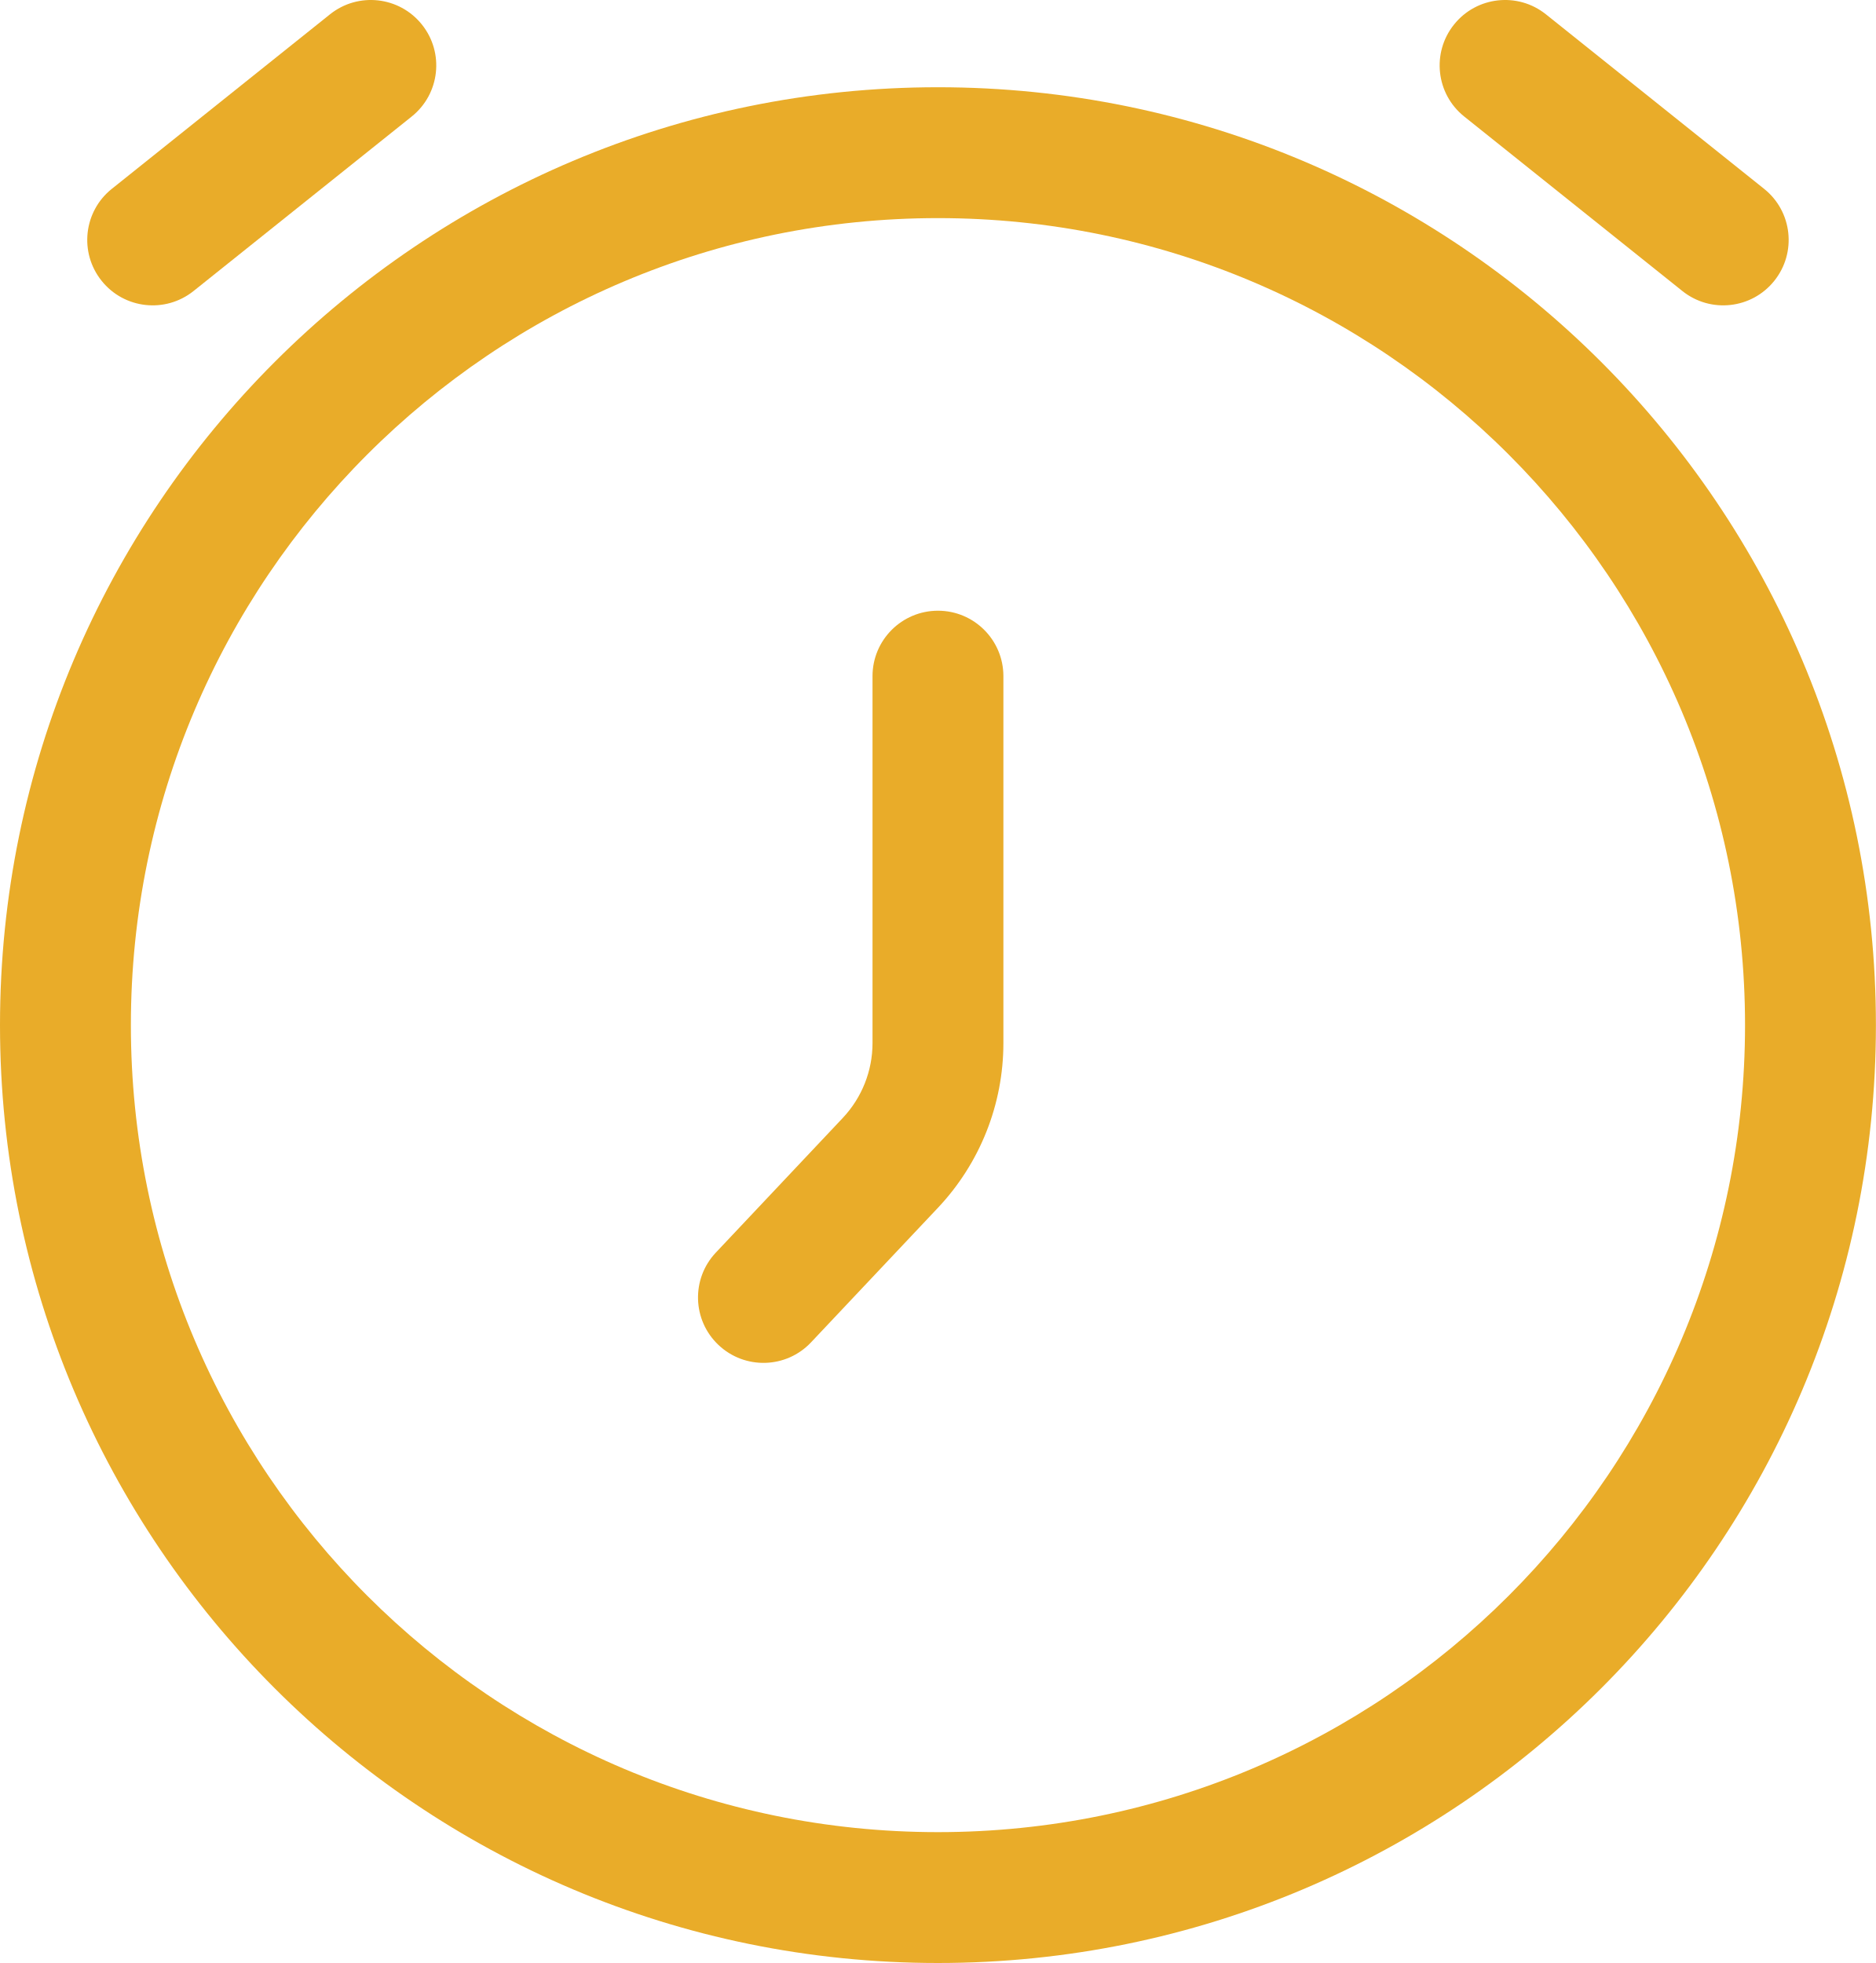
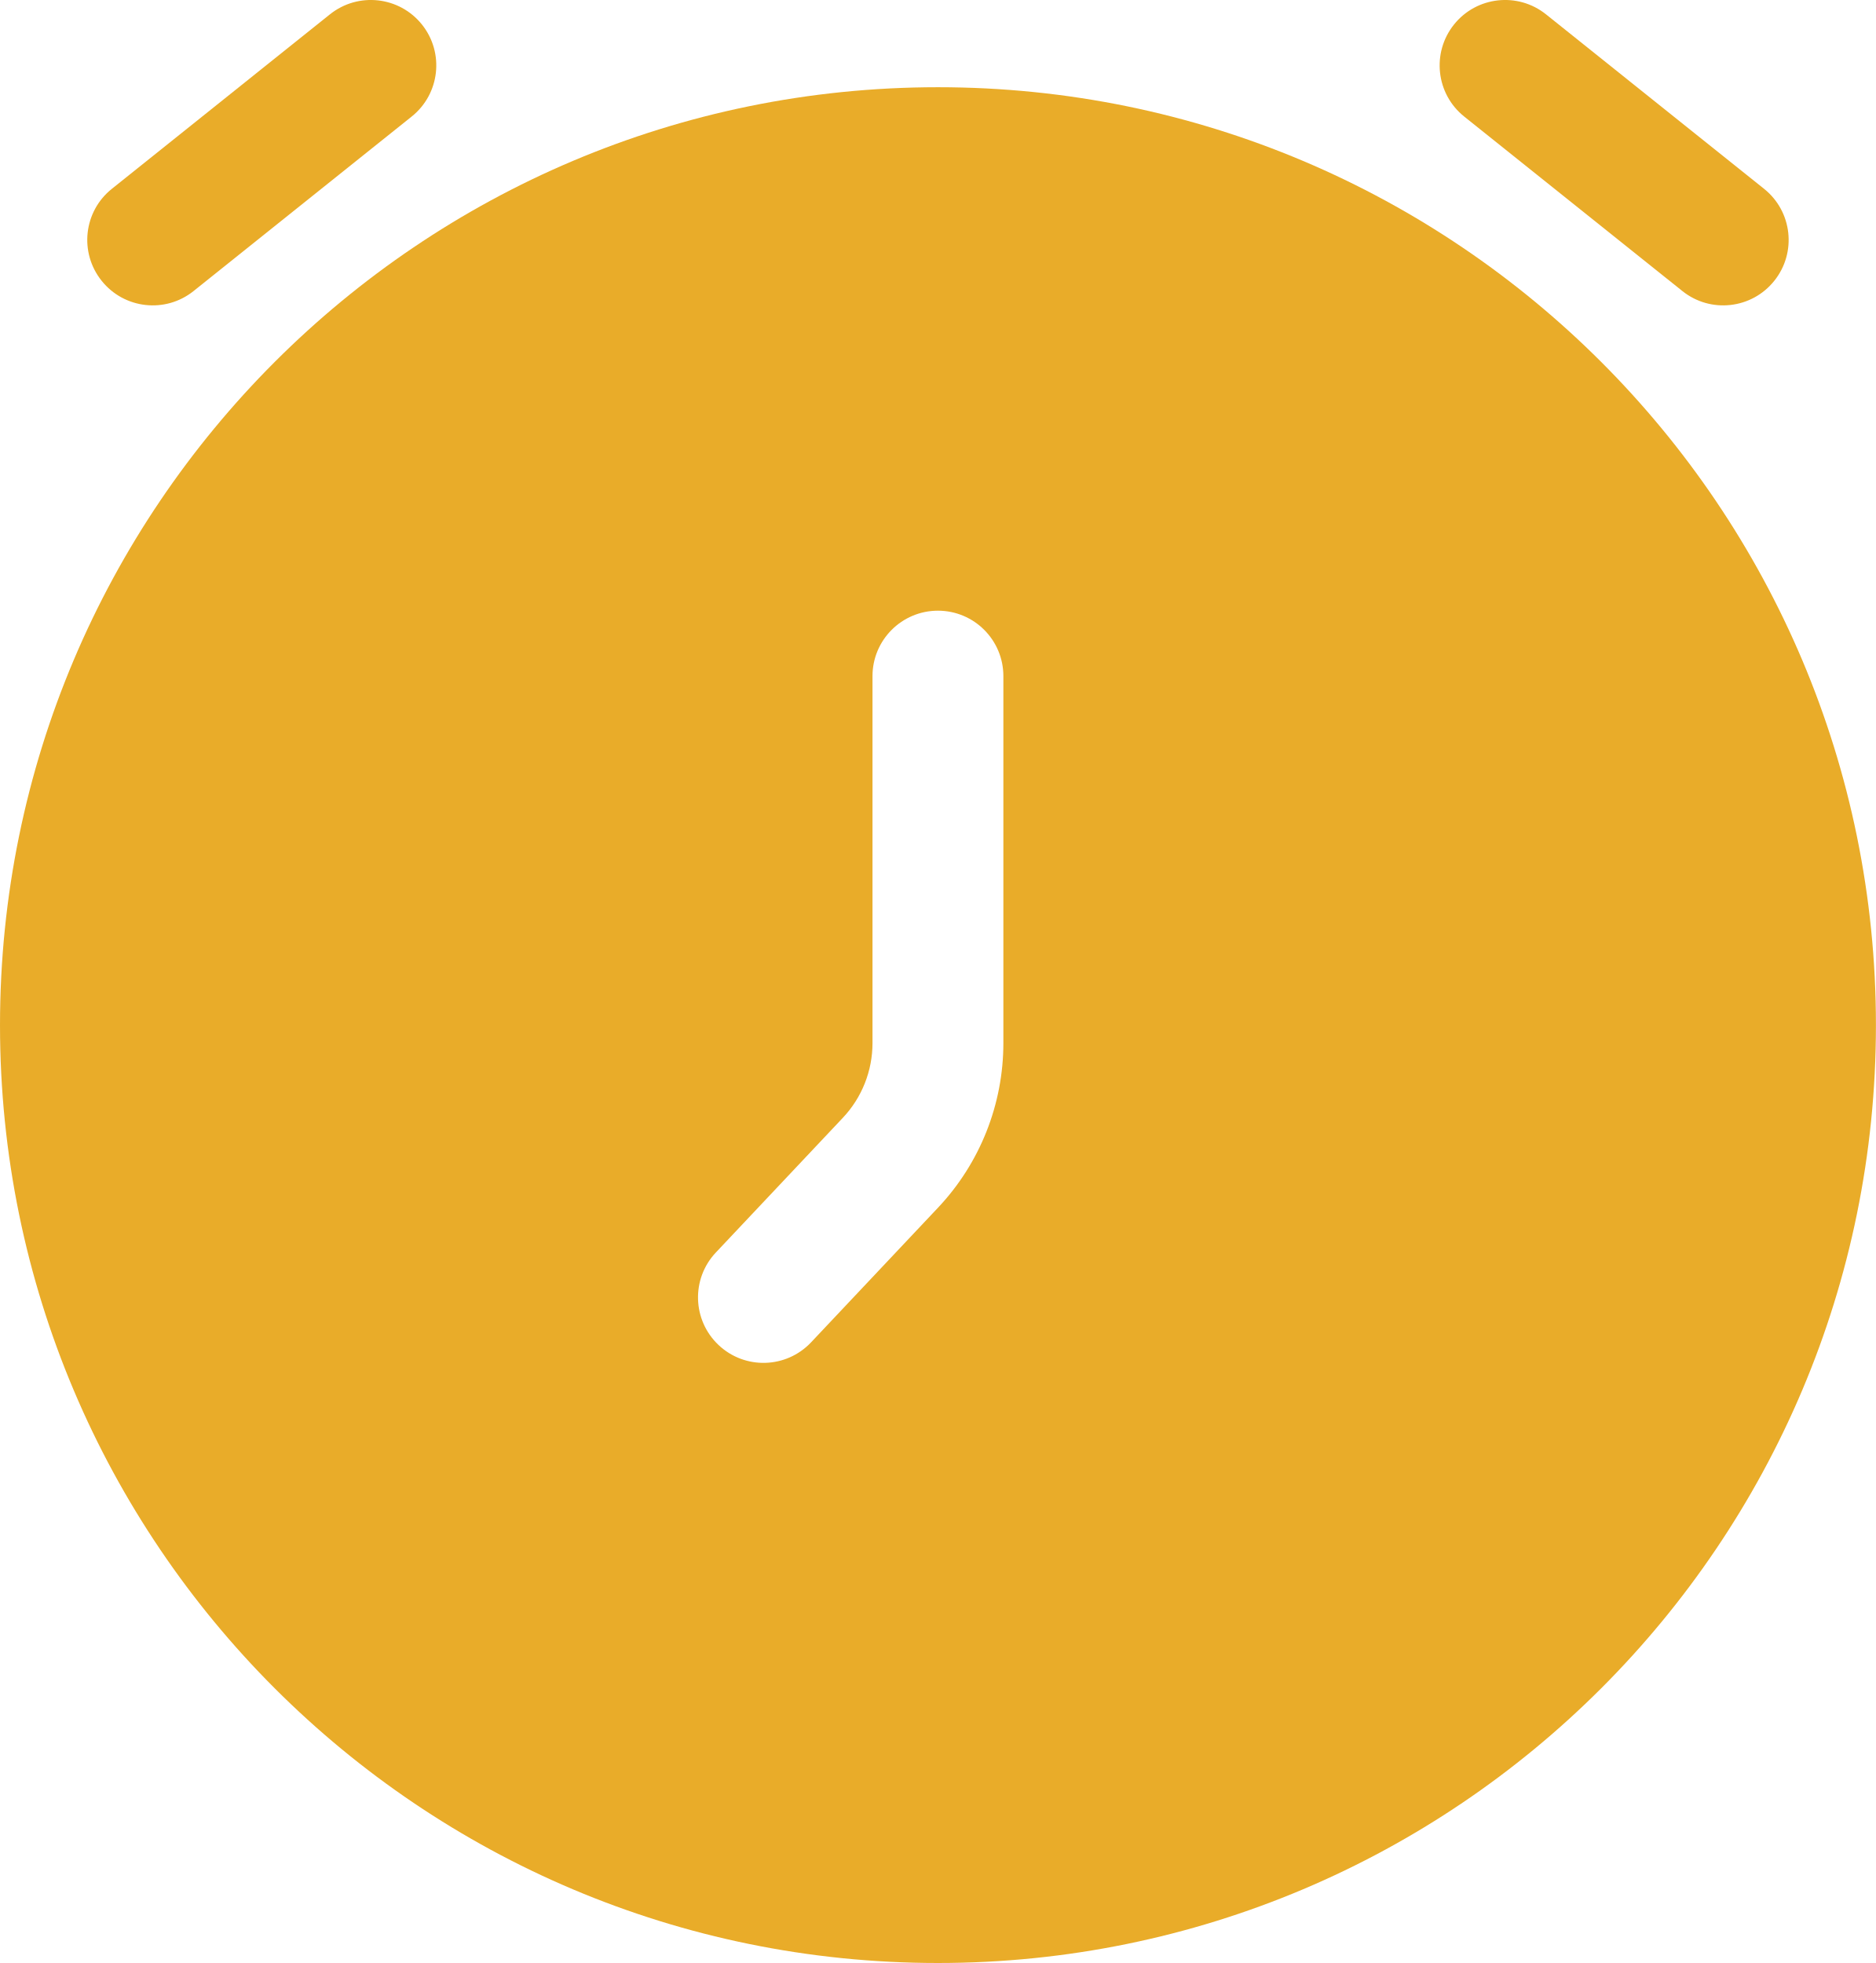
- <svg xmlns="http://www.w3.org/2000/svg" preserveAspectRatio="none" overflow="visible" style="display: block;" width="43" height="45" viewBox="0 0 43 45" fill="none">
+ <svg xmlns="http://www.w3.org/2000/svg" preserveAspectRatio="none" overflow="visible" style="display: block;" width="28.667" height="30" viewBox="0 0 28.667 30" fill="none">
  <g id="Time Circle 1">
    <g id="Vector">
-       <path d="M9.437 2.671C10.084 2.154 10.189 1.21 9.671 0.563C9.154 -0.084 8.21 -0.189 7.563 0.329L2.563 4.329C1.916 4.846 1.811 5.79 2.329 6.437C2.846 7.084 3.79 7.189 4.437 6.671L9.437 2.671Z" fill="#E9AC29" />
-       <path d="M35.437 0.329C34.79 -0.189 33.846 -0.084 33.329 0.563C32.811 1.21 32.916 2.154 33.563 2.671L38.563 6.671C39.21 7.189 40.154 7.084 40.671 6.437C41.189 5.79 41.084 4.846 40.437 4.329L35.437 0.329Z" fill="#E9AC29" />
-       <path d="M23 15.5C23 14.672 22.328 14 21.5 14C20.672 14 20 14.672 20 15.5V23.912C20 24.549 19.756 25.163 19.319 25.627L16.409 28.714C15.84 29.317 15.868 30.266 16.471 30.834C17.074 31.402 18.023 31.375 18.591 30.772L21.502 27.685C22.464 26.664 23 25.314 23 23.912V15.5Z" fill="#E9AC29" />
-       <path fill-rule="evenodd" clip-rule="evenodd" d="M21.5 2C9.626 2 0 11.626 0 23.5C0 35.374 9.626 45 21.5 45C33.374 45 43 35.374 43 23.5C43 11.626 33.374 2 21.5 2ZM3 23.5C3 13.283 11.283 5 21.5 5C31.717 5 40 13.283 40 23.5C40 33.717 31.717 42 21.5 42C11.283 42 3 33.717 3 23.5Z" fill="#E9AC29" />
+       <path d="M14.333 1.333C6.417 1.333 4.06802e-05 7.751 4.06802e-05 15.667C4.06802e-05 23.583 6.417 30 14.333 30C22.25 30 28.667 23.583 28.667 15.667C28.667 7.751 22.25 1.333 14.333 1.333ZM15.333 10.333C15.333 9.781 14.886 9.333 14.333 9.333C13.781 9.333 13.333 9.781 13.333 10.333V15.941C13.333 16.366 13.171 16.775 12.879 17.084L10.939 19.142C10.56 19.544 10.579 20.177 10.981 20.556C11.383 20.935 12.015 20.916 12.394 20.515L14.335 18.456C14.976 17.776 15.333 16.876 15.333 15.941V10.333Z" fill-rule="evenodd" clip-rule="evenodd" fill="#E9AC29" />
+       <path d="M6.291 1.781C6.723 1.436 6.793 0.807 6.448 0.375C6.103 -0.056 5.473 -0.126 5.042 0.219L1.709 2.886C1.277 3.231 1.208 3.86 1.553 4.291C1.898 4.723 2.527 4.793 2.958 4.448L6.291 1.781Z" fill="#E9AC29" />
+       <path d="M23.625 0.219C23.194 -0.126 22.564 -0.056 22.219 0.375C21.874 0.807 21.944 1.436 22.375 1.781L25.709 4.448C26.14 4.793 26.769 4.723 27.114 4.291C27.459 3.86 27.389 3.231 26.958 2.886L23.625 0.219Z" fill="#E9AC29" />
    </g>
  </g>
</svg>
